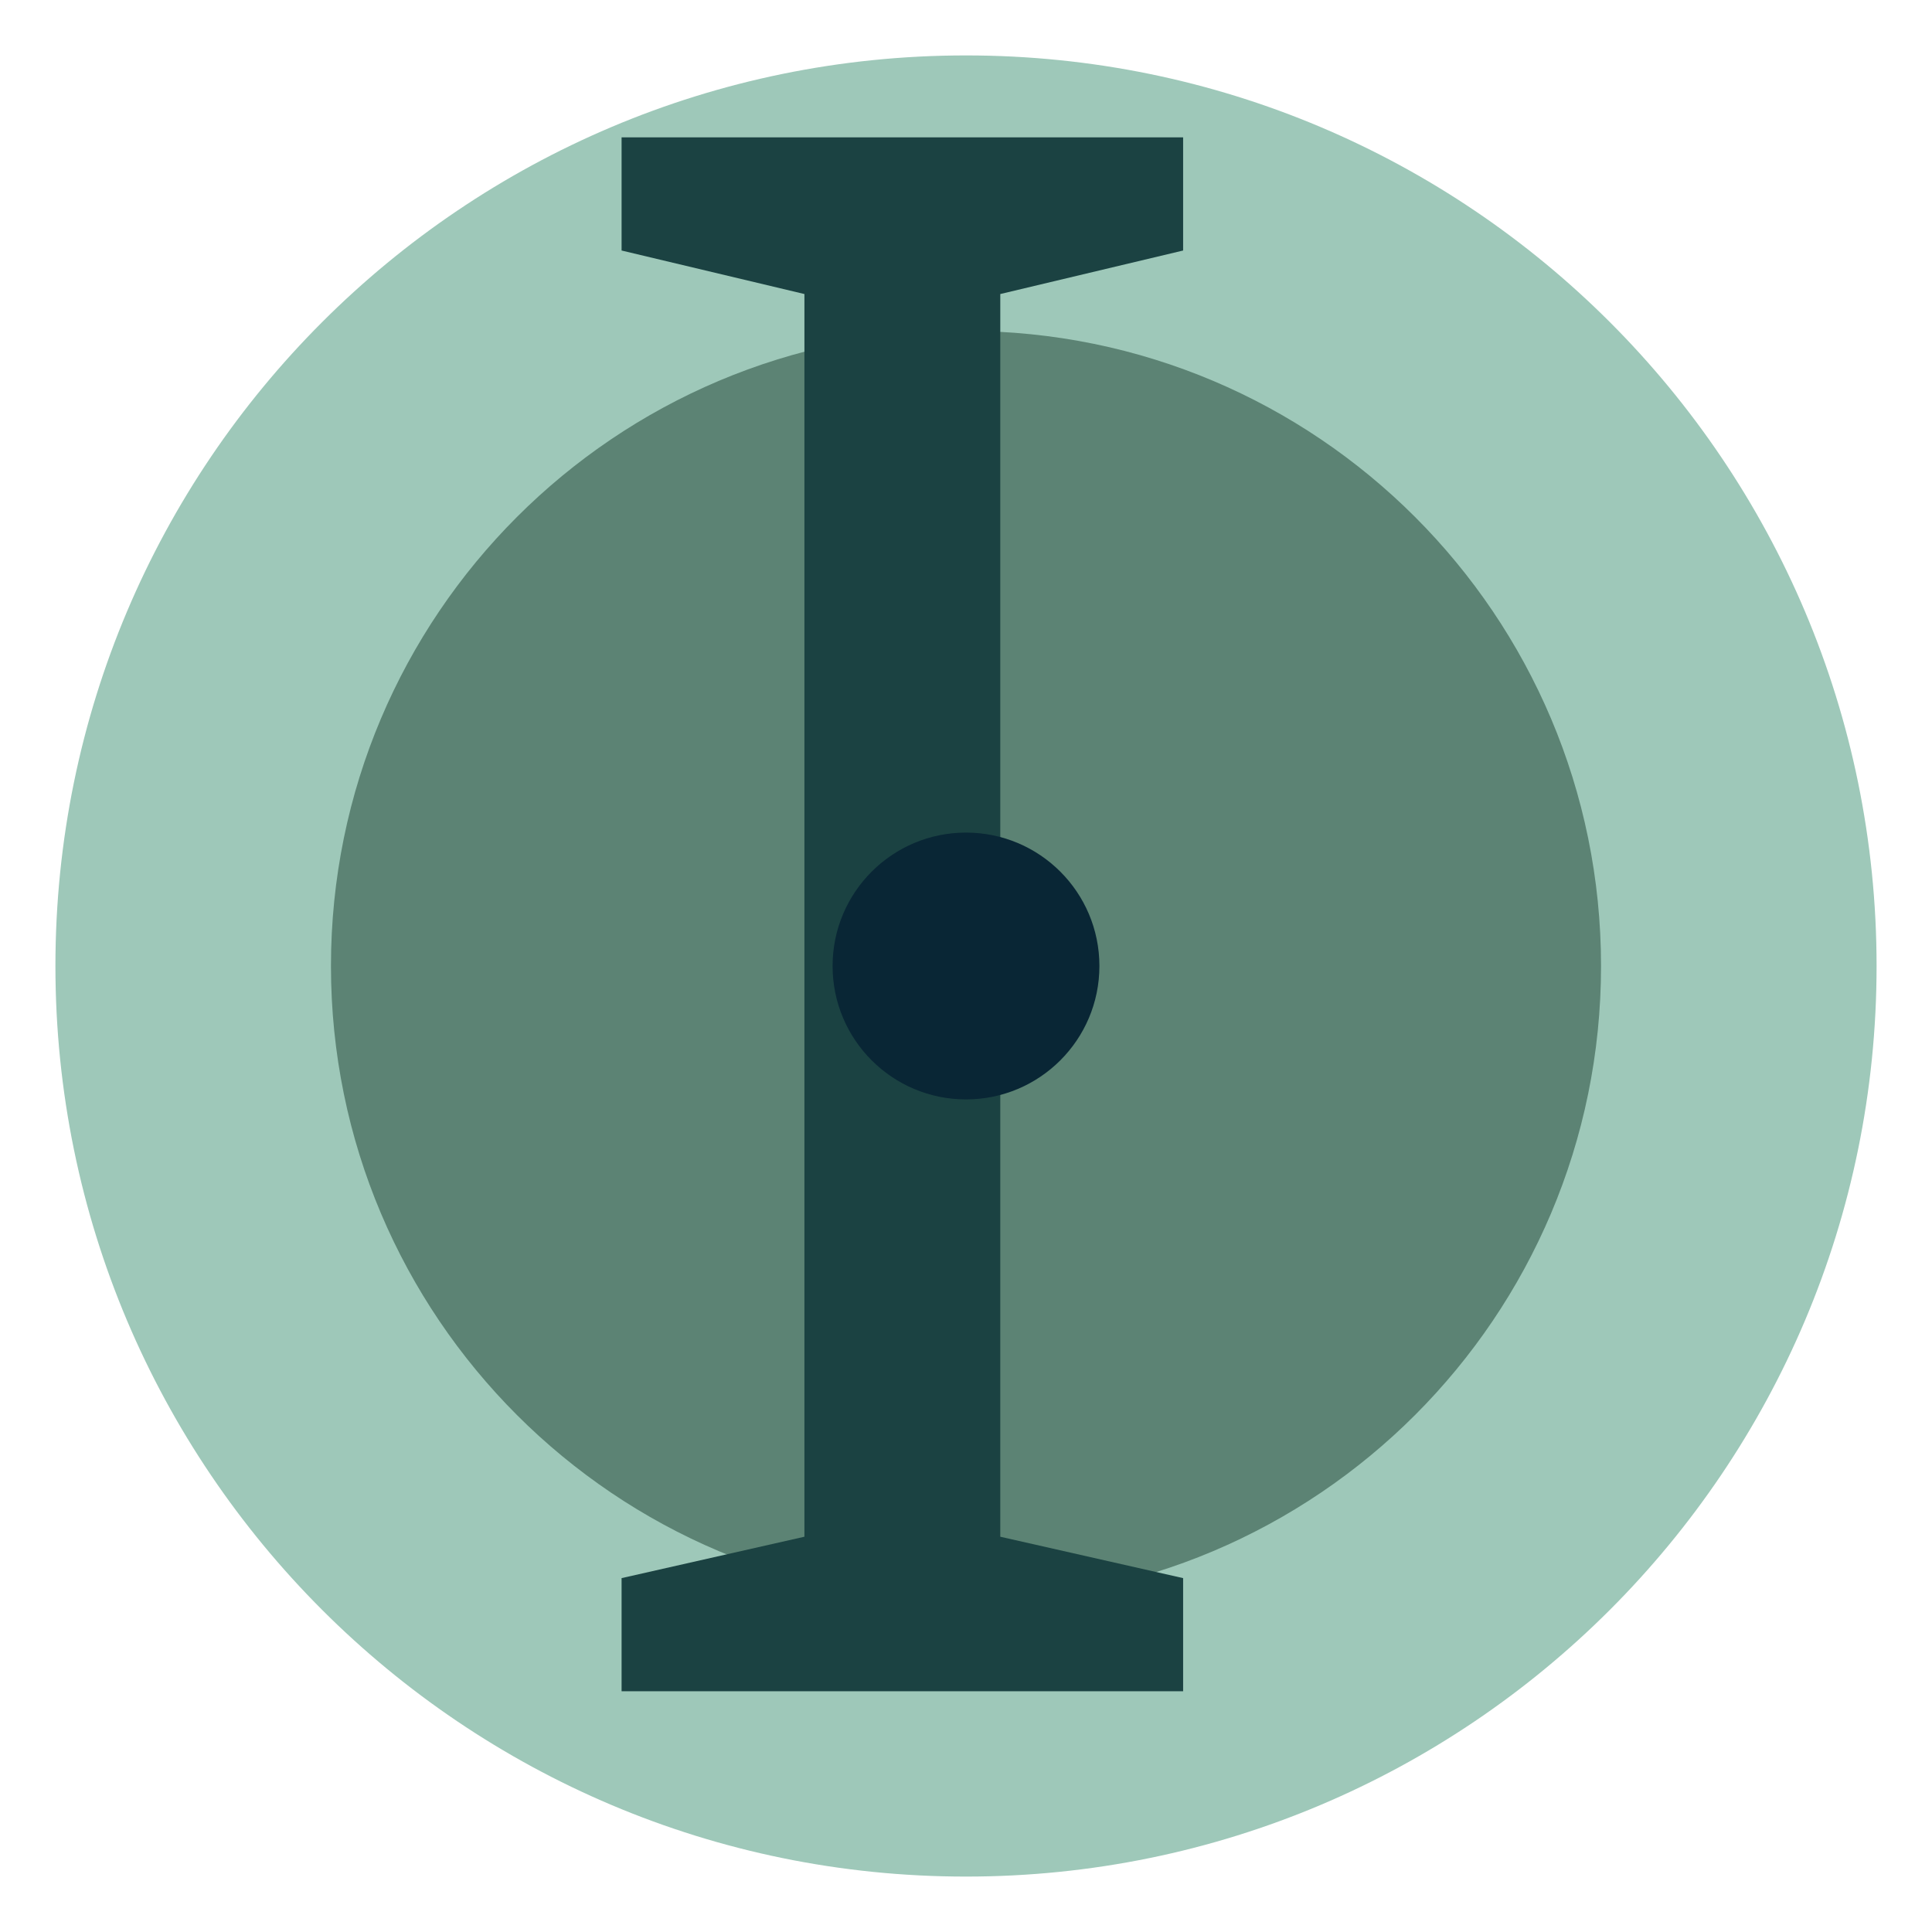
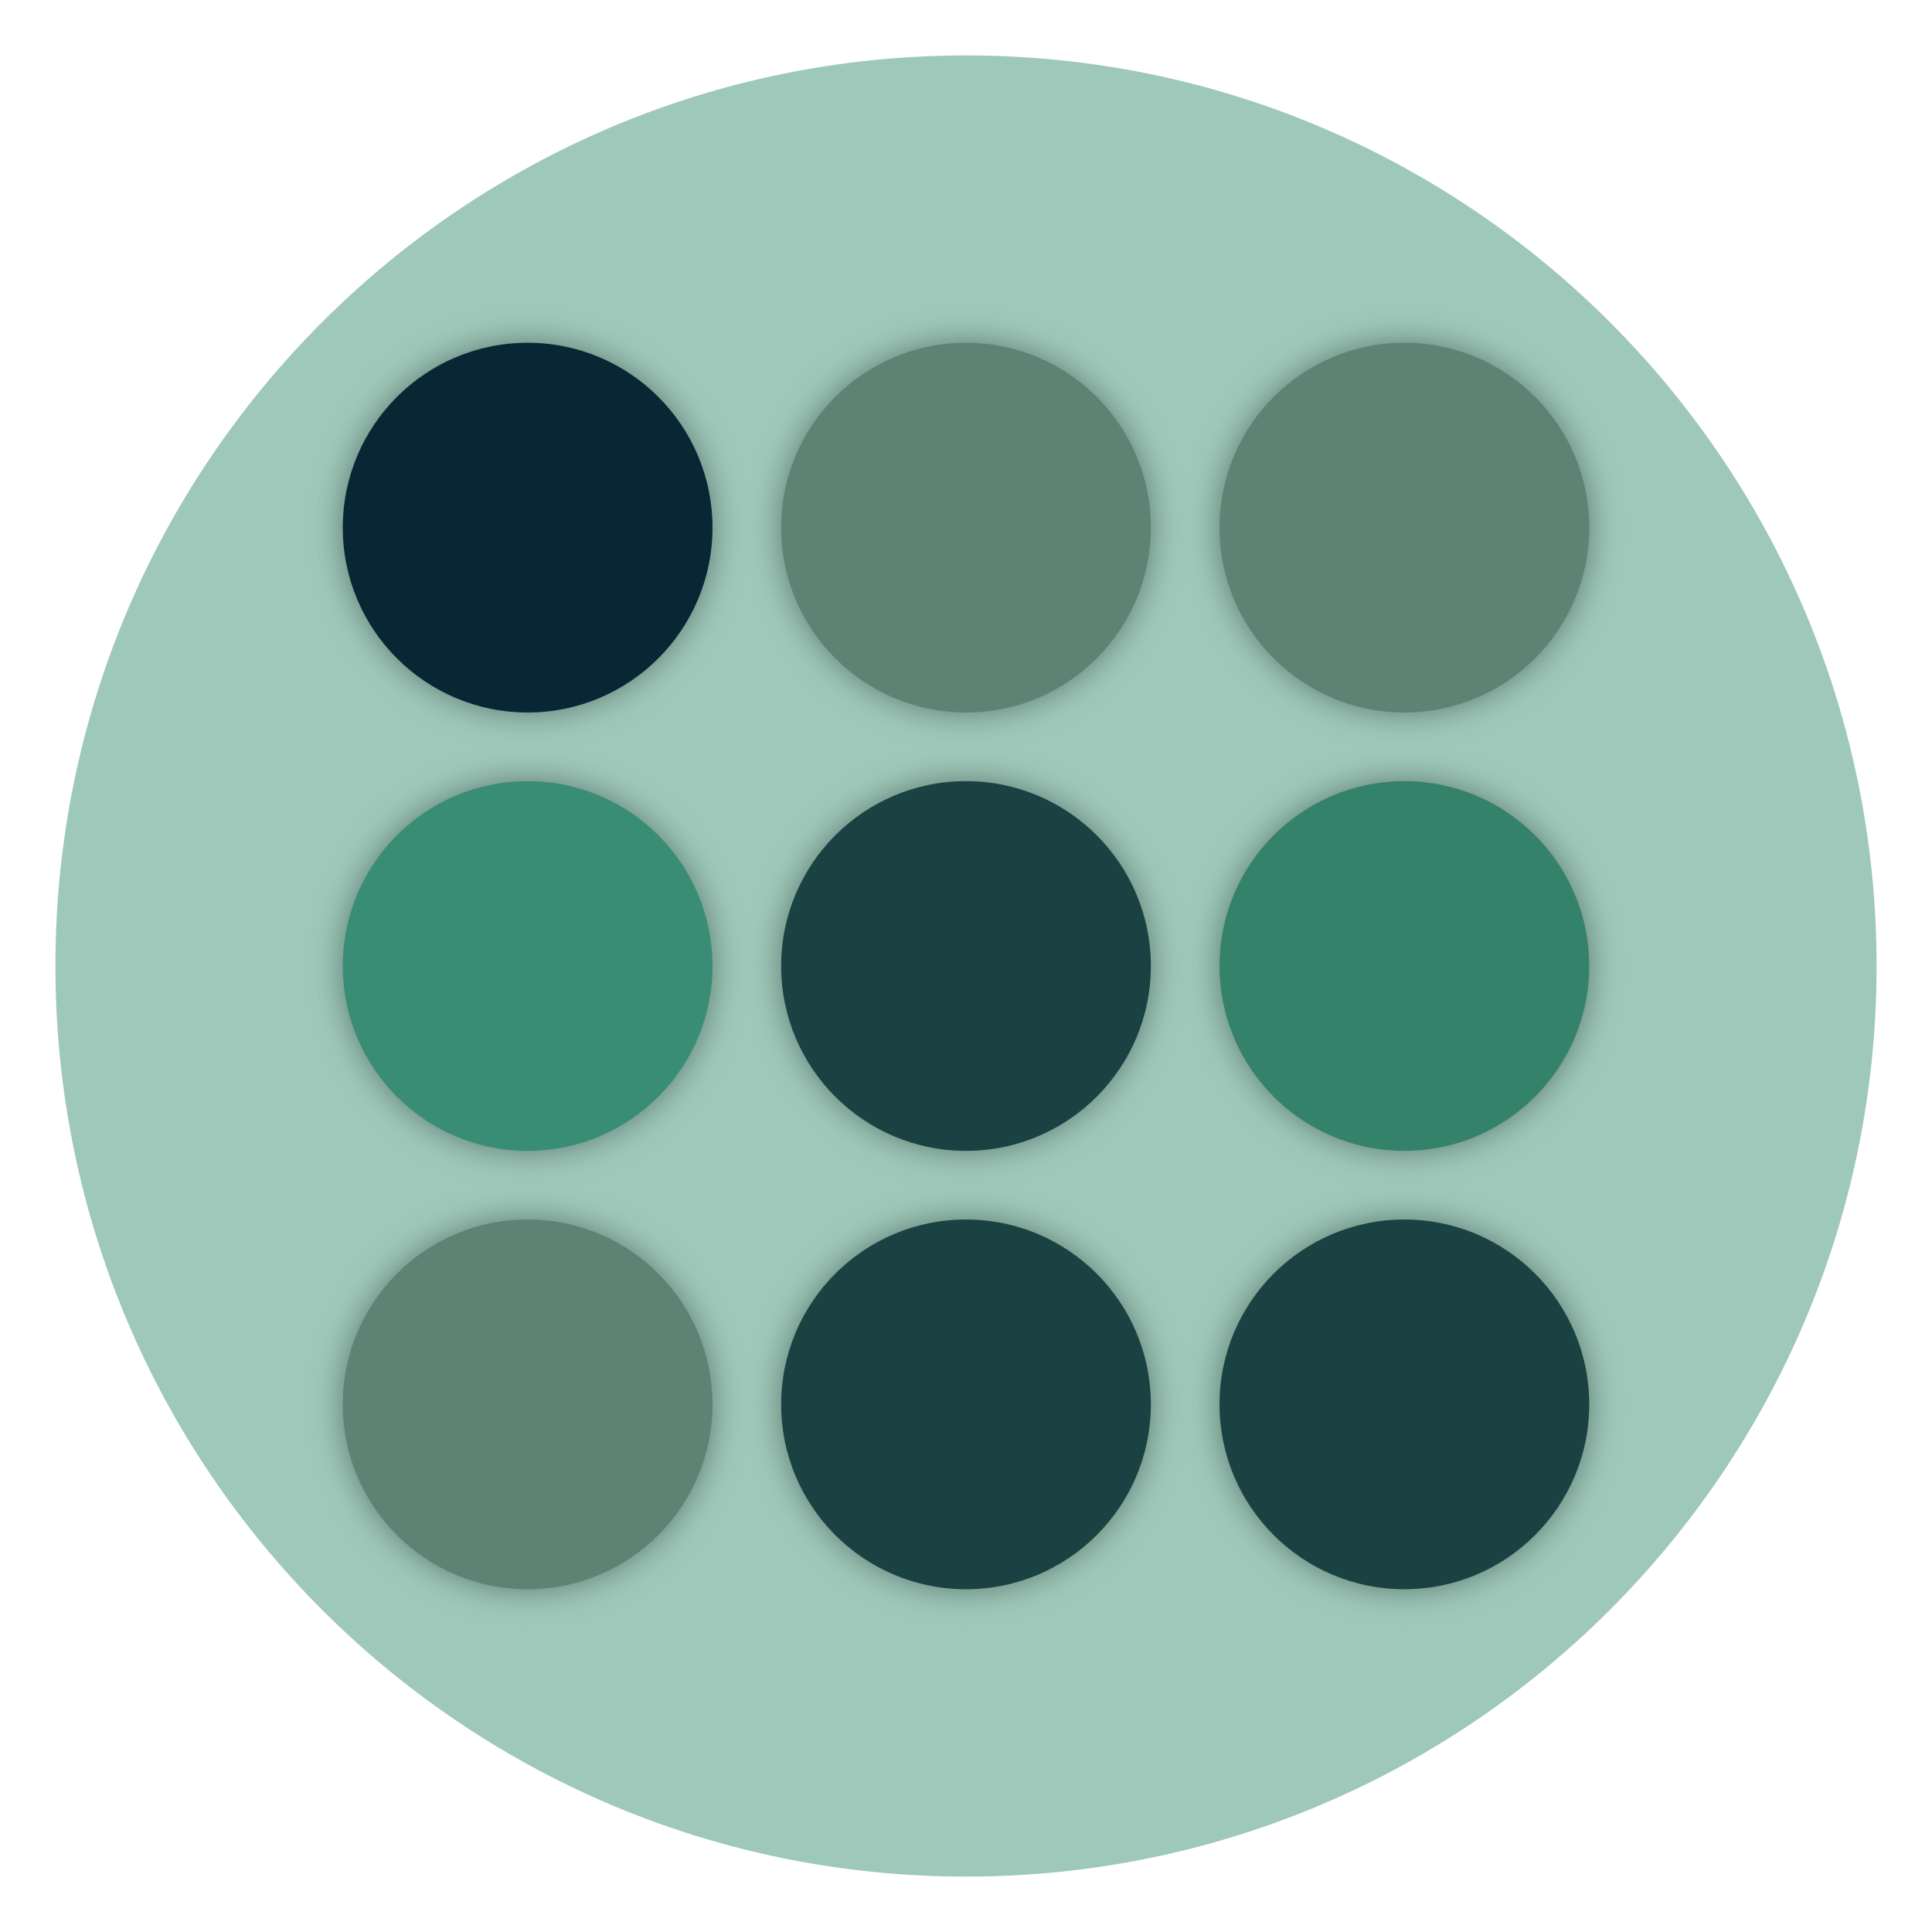
<svg xmlns="http://www.w3.org/2000/svg" width="512" height="512" viewBox="0 0 512 512" version="1.1" id="svg1" xml:space="preserve">
  <defs id="defs1">
    <filter style="color-interpolation-filters:sRGB;" id="filter9" x="-0.021" y="-0.021" width="1.042" height="1.042">
      <feFlood result="flood" in="SourceGraphic" flood-opacity="0.439" flood-color="rgb(29,29,29)" id="feFlood8" />
      <feGaussianBlur result="blur" in="SourceGraphic" stdDeviation="2.6" id="feGaussianBlur8" />
      <feOffset result="offset" in="blur" dx="0" dy="0" id="feOffset8" />
      <feComposite result="comp1" operator="out" in="flood" in2="offset" id="feComposite8" />
      <feComposite result="comp2" operator="atop" in="comp1" in2="SourceGraphic" id="feComposite9" />
    </filter>
    <filter style="color-interpolation-filters:sRGB;" id="filter11" x="-0.019" y="-0.019" width="1.037" height="1.037">
      <feFlood result="flood" in="SourceGraphic" flood-opacity="0.439" flood-color="rgb(29,29,29)" id="feFlood9" />
      <feGaussianBlur result="blur" in="SourceGraphic" stdDeviation="2.6" id="feGaussianBlur9" />
      <feOffset result="offset" in="blur" dx="0" dy="0" id="feOffset9" />
      <feComposite result="comp1" operator="out" in="flood" in2="offset" id="feComposite10" />
      <feComposite result="comp2" operator="atop" in="comp1" in2="SourceGraphic" id="feComposite11" />
    </filter>
    <filter style="color-interpolation-filters:sRGB;" id="filter13" x="-0.046" y="-0.022" width="1.092" height="1.044">
      <feFlood result="flood" in="SourceGraphic" flood-opacity="0.447" flood-color="rgb(29,29,29)" id="feFlood11" />
      <feGaussianBlur result="blur" in="SourceGraphic" stdDeviation="3.5" id="feGaussianBlur11" />
      <feOffset result="offset" in="blur" dx="0" dy="0" id="feOffset11" />
      <feComposite result="comp1" operator="in" in="flood" in2="offset" id="feComposite12" />
      <feComposite result="comp2" operator="over" in="SourceGraphic" in2="comp1" id="feComposite13" />
    </filter>
    <filter style="color-interpolation-filters:sRGB;" id="filter15" x="-0.119" y="-0.119" width="1.238" height="1.238">
      <feFlood result="flood" in="SourceGraphic" flood-opacity="0.447" flood-color="rgb(29,29,29)" id="feFlood13" />
      <feGaussianBlur result="blur" in="SourceGraphic" stdDeviation="3.5" id="feGaussianBlur13" />
      <feOffset result="offset" in="blur" dx="0" dy="0" id="feOffset13" />
      <feComposite result="comp1" operator="in" in="flood" in2="offset" id="feComposite14" />
      <feComposite result="comp2" operator="over" in="SourceGraphic" in2="comp1" id="feComposite15" />
    </filter>
+     <filter style="color-interpolation-filters:sRGB;" id="filter48" x="-0.019" y="-0.019" width="1.038" height="1.038">
+       <feComponentTransfer in="blur" result="component" id="feComponentTransfer48">
+         <feFuncR type="gamma" amplitude="1" exponent="1" offset="0" id="feFuncR48" />
+         <feFuncG type="gamma" amplitude="1" exponent="1" offset="0" id="feFuncG48" />
+         <feFuncB type="gamma" amplitude="1" exponent="1" offset="0" id="feFuncB48" />
+       </feComponentTransfer>
+     </filter>
+     <filter style="color-interpolation-filters:sRGB;" id="filter63" x="-0.036" y="-0.036" width="1.072" height="1.072">
+       <feFlood result="flood" in="SourceGraphic" flood-opacity="0.565" flood-color="rgb(44,64,57)" id="feFlood62" />
+       <feGaussianBlur result="blur" in="SourceGraphic" stdDeviation="4.3" id="feGaussianBlur62" />
+       <feOffset result="offset" in="blur" dx="0" dy="0" id="feOffset62" />
+       <feComposite result="comp1" operator="in" in="flood" in2="offset" id="feComposite62" />
+       <feComposite result="comp2" operator="over" in="SourceGraphic" in2="comp1" id="feComposite63" />
+     </filter>
  </defs>
  <g id="layer1">
    <circle style="fill:#9ec8b9;fill-opacity:1;stroke:#858585;stroke-width:8;stroke-dasharray:none;stroke-opacity:0" id="path1" cx="256" cy="256" r="241.313" />
    <g id="g1" transform="matrix(2.299692,0,0,2.299692,111.9946,106.6742)" />
-     <circle style="fill:#5c8374;fill-opacity:1;stroke:#000000;stroke-width:0;stroke-opacity:0" id="path6" cx="256" cy="256" r="168.291" />
-     <text xml:space="preserve" style="font-style:normal;font-variant:normal;font-weight:normal;font-stretch:normal;font-size:576.743px;font-family:Stencil;-inkscape-font-specification:Stencil;text-align:start;writing-mode:lr-tb;direction:ltr;text-anchor:start;fill:#1b4242;fill-opacity:1;stroke:#000000;stroke-width:0;stroke-opacity:0" x="141.665" y="448.201" id="text6">
-       <tspan id="tspan6" x="141.665" y="448.201" style="fill:#1b4242;fill-opacity:1;stroke-width:0">I</tspan>
-     </text>
-     <circle style="fill:#092635;fill-opacity:1;stroke:#092635;stroke-width:0;stroke-opacity:1" id="path7" cx="256" cy="256" r="35.355" />
+     <g id="g56" transform="matrix(0.9681159,0,0,0.9681159,8.162319,8.162319)" style="filter:url(#filter63)">
+       <circle style="fill:#1b4242;fill-opacity:1;stroke:#1b4242;stroke-width:3.795;stroke-dasharray:none;stroke-opacity:0;filter:url(#filter48)" id="circle22" cx="256" cy="256" r="50.602" />
+       <circle style="fill:#1b4242;fill-opacity:1;stroke:#1b4242;stroke-width:3.795;stroke-dasharray:none;stroke-opacity:0" id="circle35" cx="256" cy="376" r="50.602" />
+       <g id="g55">
+         <circle style="fill:#5c8374;fill-opacity:1;stroke:#1b4242;stroke-width:3.795;stroke-dasharray:none;stroke-opacity:0" id="circle31" cx="256" cy="136" r="50.602" />
+         <circle style="fill:#5c8374;fill-opacity:1;stroke:#1b4242;stroke-width:3.795;stroke-dasharray:none;stroke-opacity:0" id="circle36" cx="136" cy="376" r="50.602" />
+         <circle style="fill:#3a8d75;fill-opacity:1;stroke:#1b4242;stroke-width:3.795;stroke-dasharray:none;stroke-opacity:0" id="circle37" cx="136" cy="256" r="50.602" />
+         <circle style="fill:#092635;fill-opacity:1;stroke:#1b4242;stroke-width:3.795;stroke-dasharray:none;stroke-opacity:0" id="circle38" cx="136" cy="136" r="50.602" />
+         <circle style="fill:#5c8374;fill-opacity:1;stroke:#1b4242;stroke-width:3.795;stroke-dasharray:none;stroke-opacity:0" id="circle39" cx="376" cy="136" r="50.602" />
+       </g>
+       <circle style="fill:#35826b;fill-opacity:1;stroke:#1b4242;stroke-width:3.795;stroke-dasharray:none;stroke-opacity:0" id="circle40" cx="376" cy="256" r="50.602" />
+       <circle style="fill:#1b4242;fill-opacity:1;stroke:#1b4242;stroke-width:3.795;stroke-dasharray:none;stroke-opacity:0" id="circle41" cx="376" cy="376" r="50.602" />
+     </g>
  </g>
</svg>
